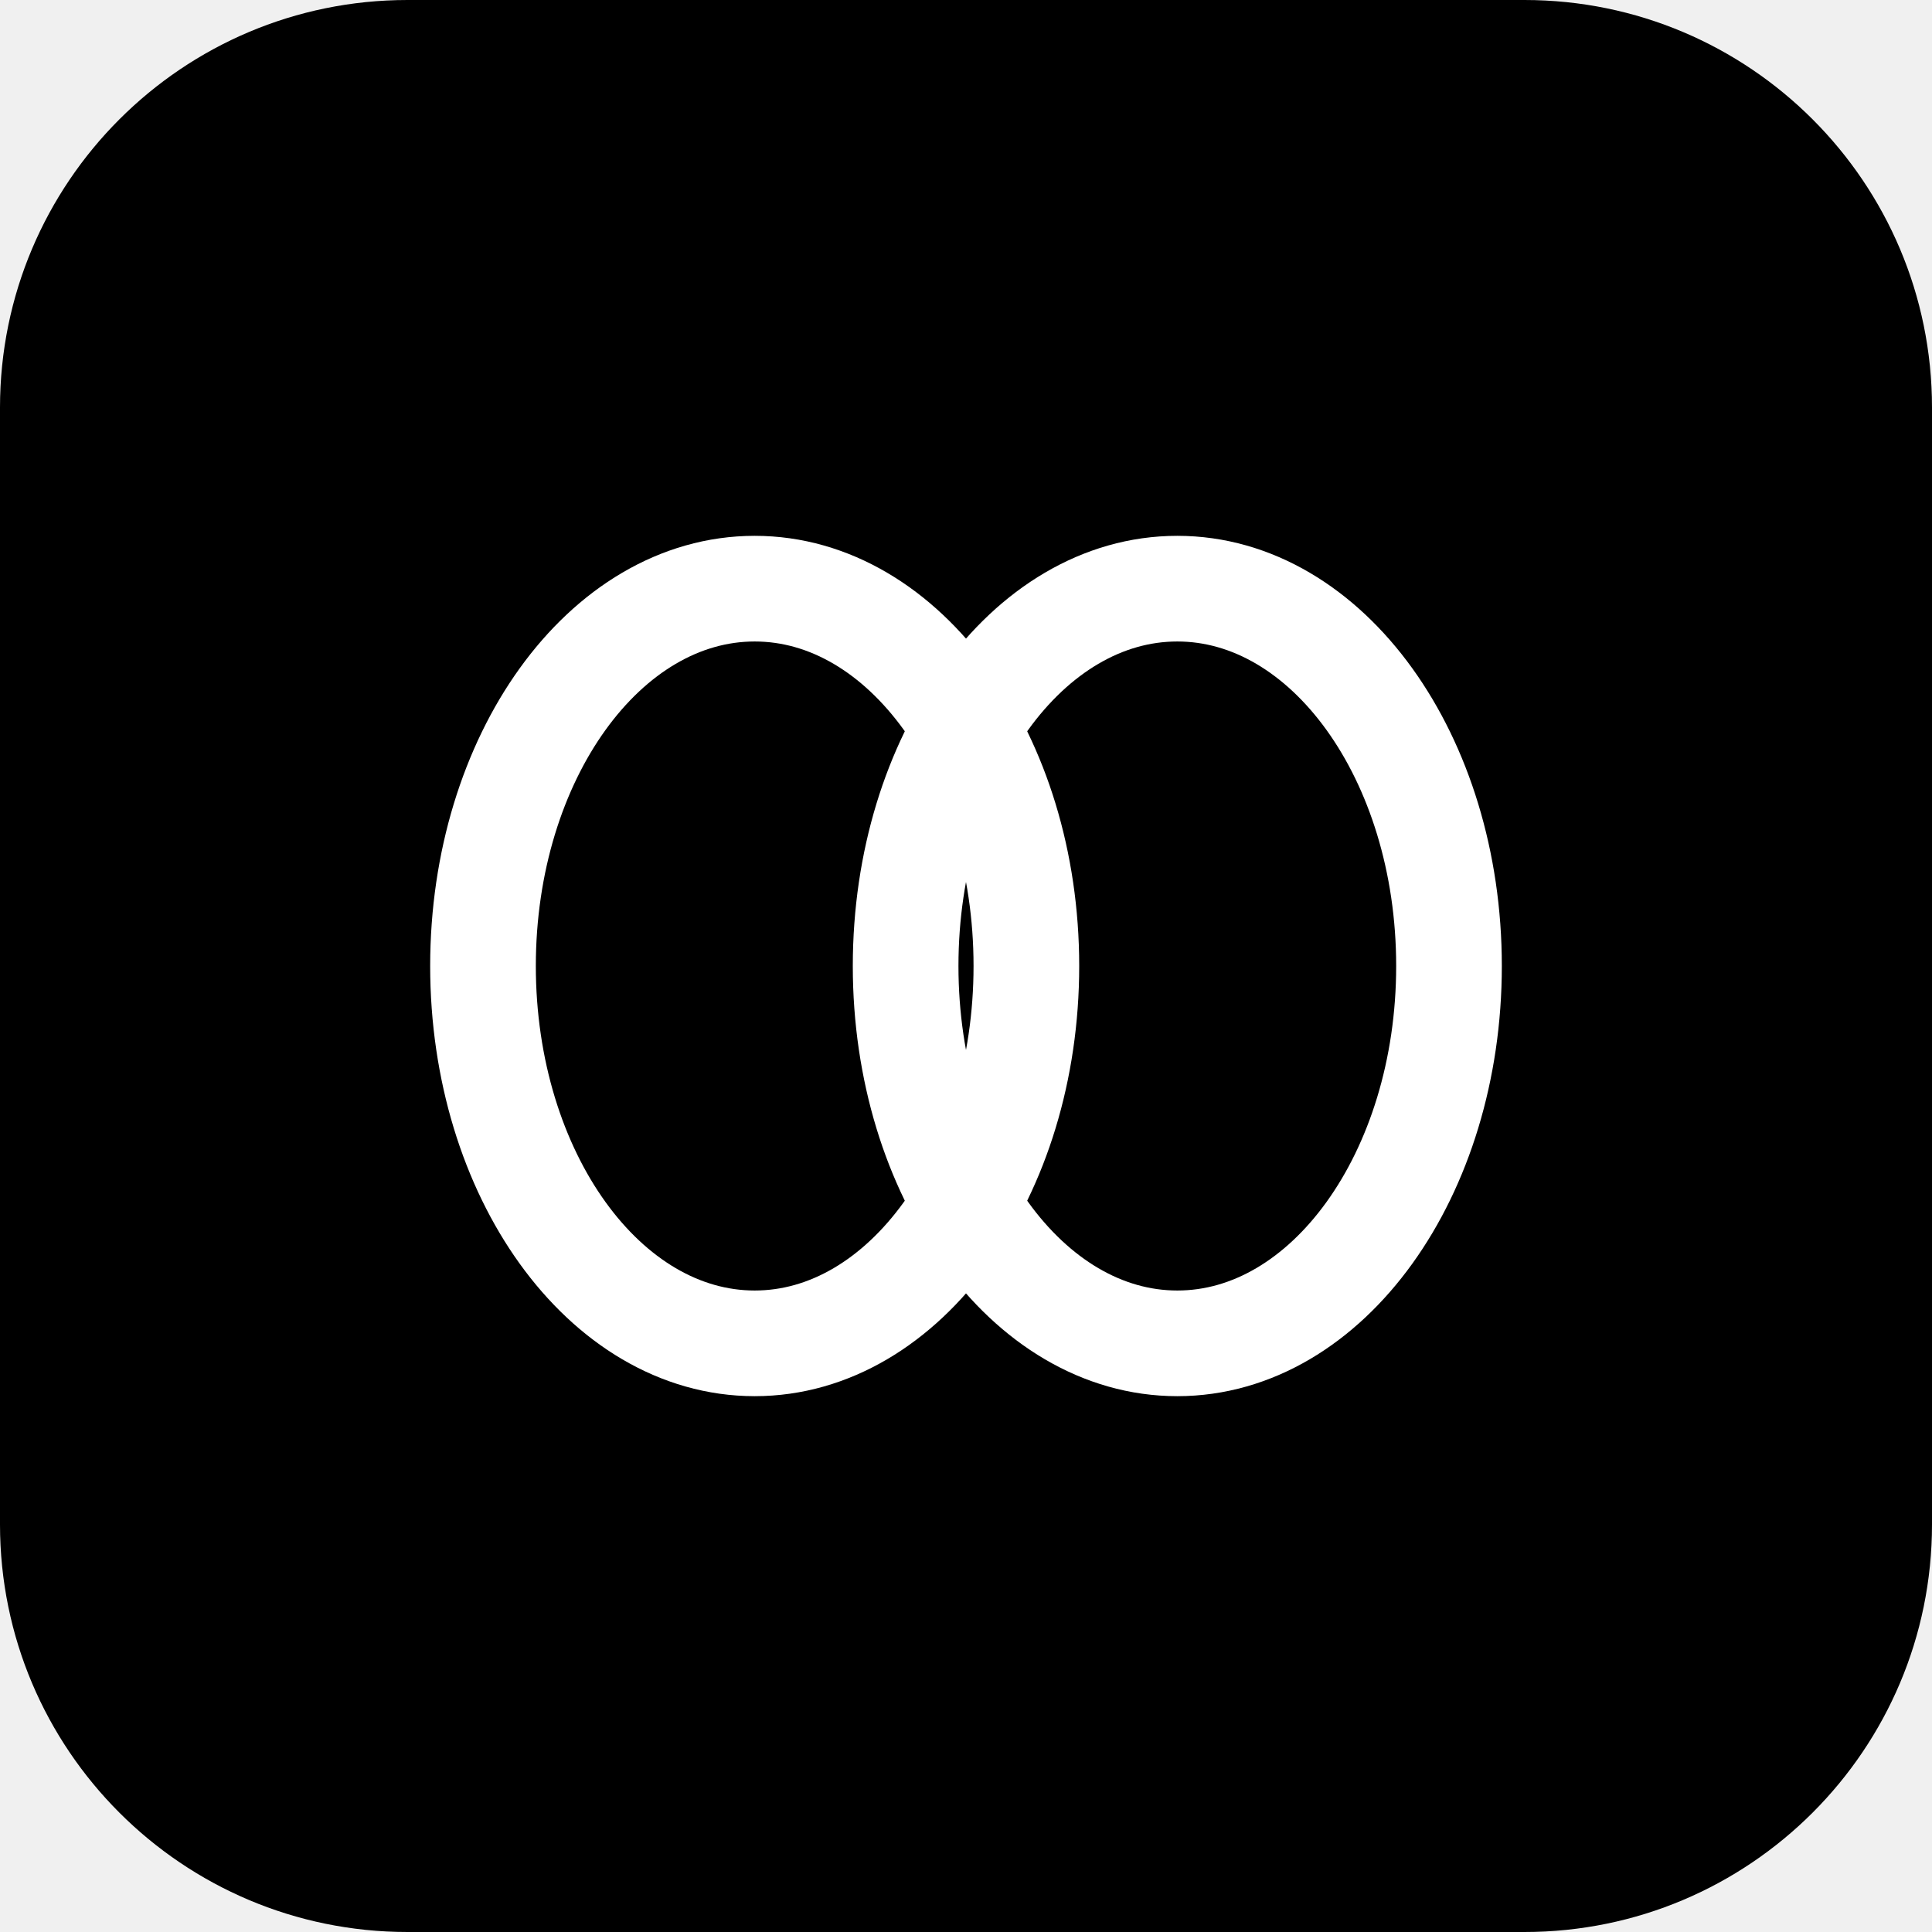
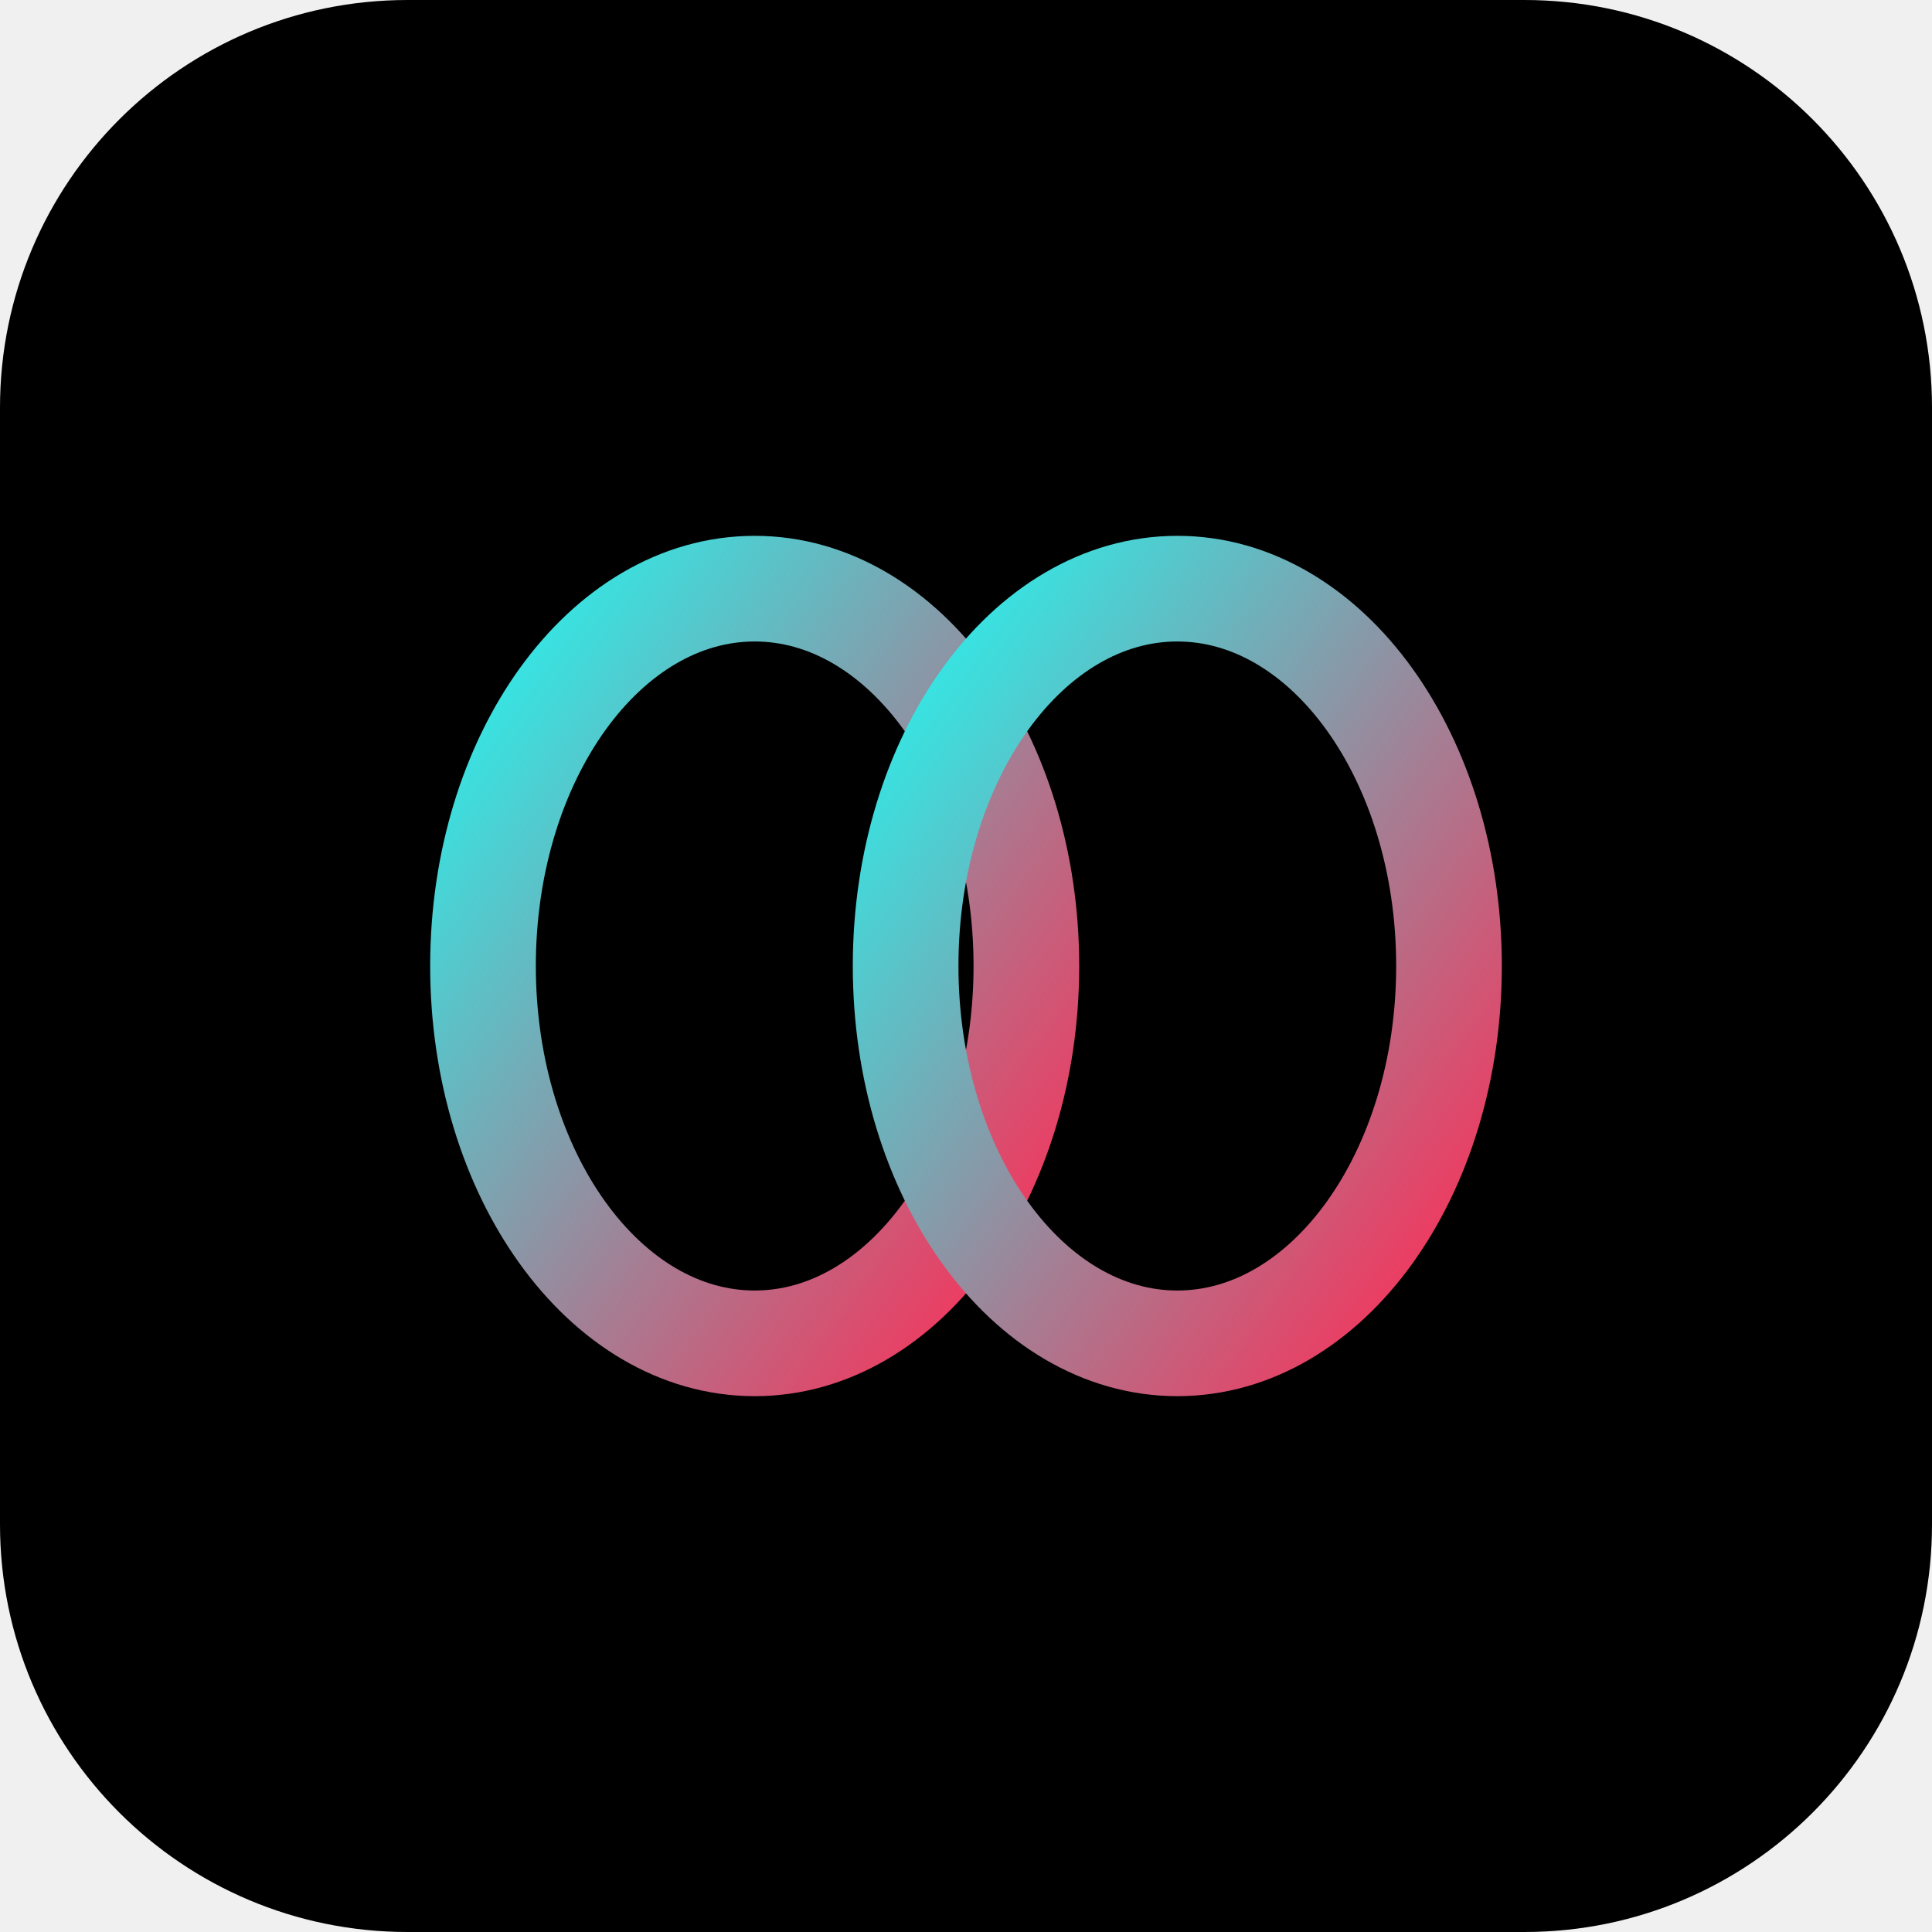
<svg xmlns="http://www.w3.org/2000/svg" viewBox="0 0 512 512">
+   <defs>
+     <linearGradient id="g" x1="0%" y1="0%" x2="100%" y2="100%">
+       <stop offset="0%" stop-color="#25f4ee" />
+       <stop offset="100%" stop-color="#fe2c55" />
+     </linearGradient>
+   </defs>
  <rect width="512" height="512" rx="108" fill="#000" />
-   <ellipse cx="200" cy="256" rx="72" ry="100" fill="none" stroke="#fff" stroke-width="28" />
-   <ellipse cx="312" cy="256" rx="72" ry="100" fill="none" stroke="#fff" stroke-width="28" />
+   <ellipse cx="200" cy="256" rx="72" ry="100" fill="none" stroke="url(#g)" stroke-width="28" />
+   <ellipse cx="312" cy="256" rx="72" ry="100" fill="none" stroke="url(#g)" stroke-width="28" />
</svg>
